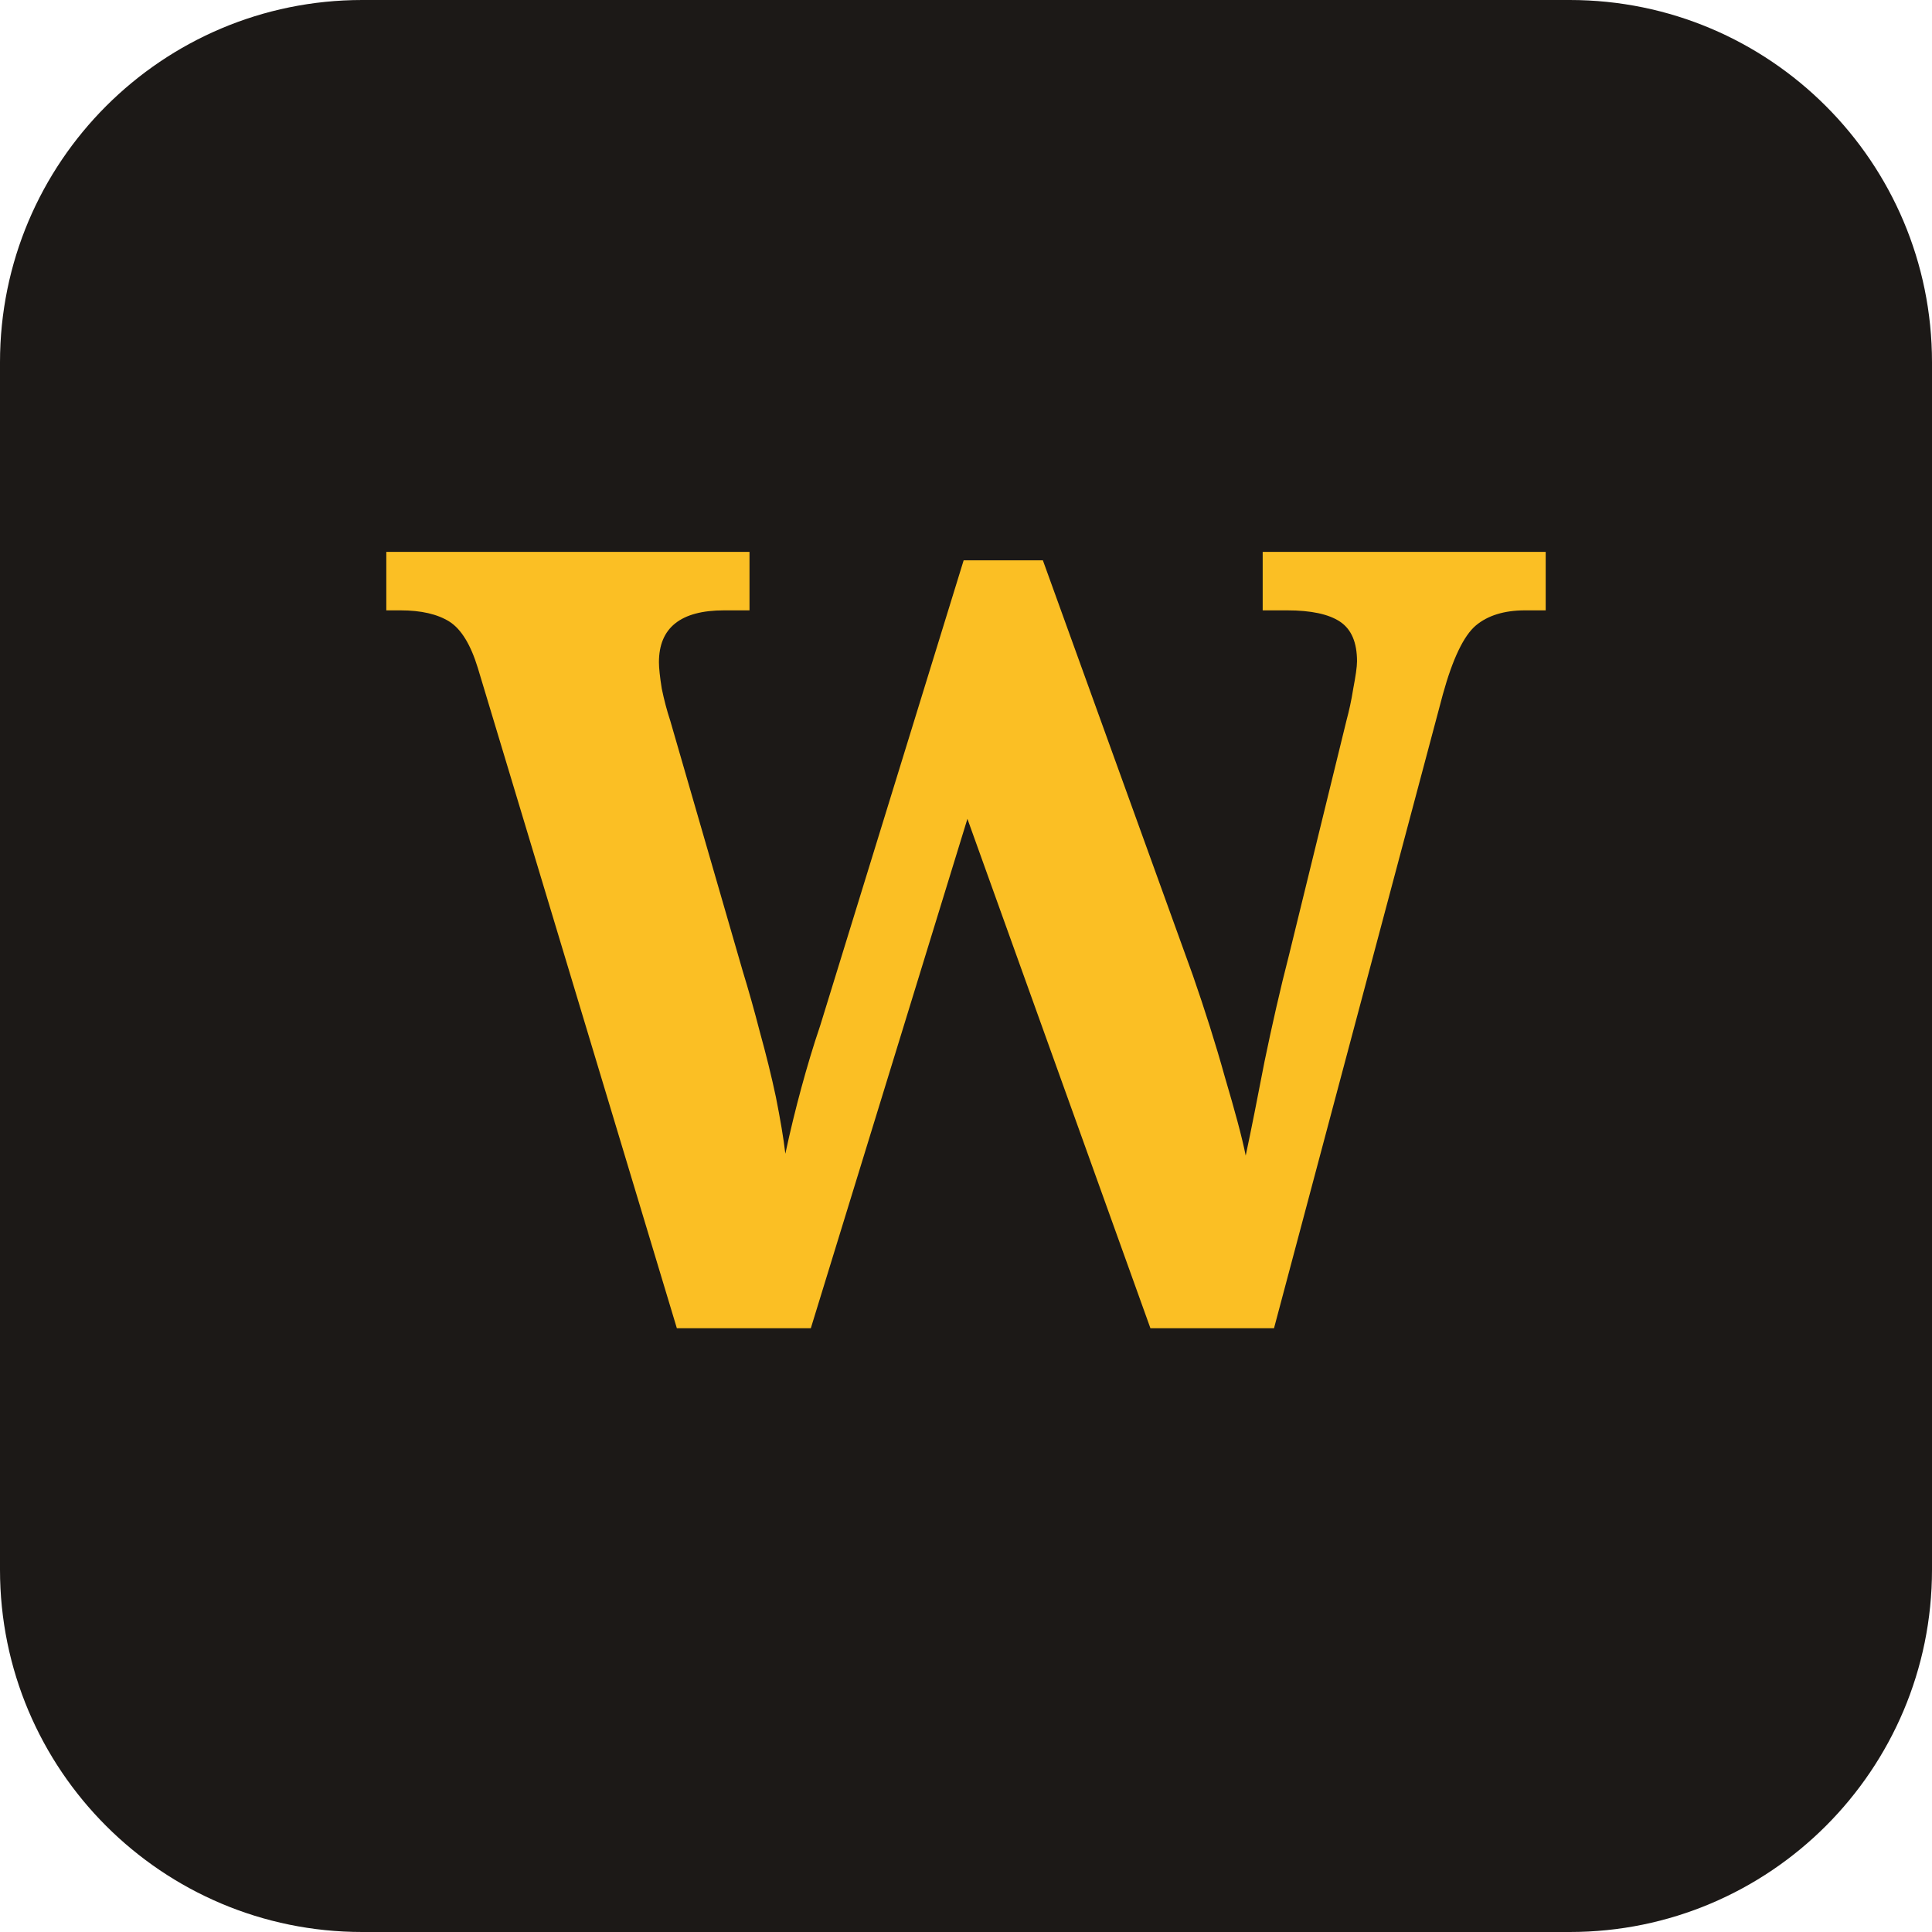
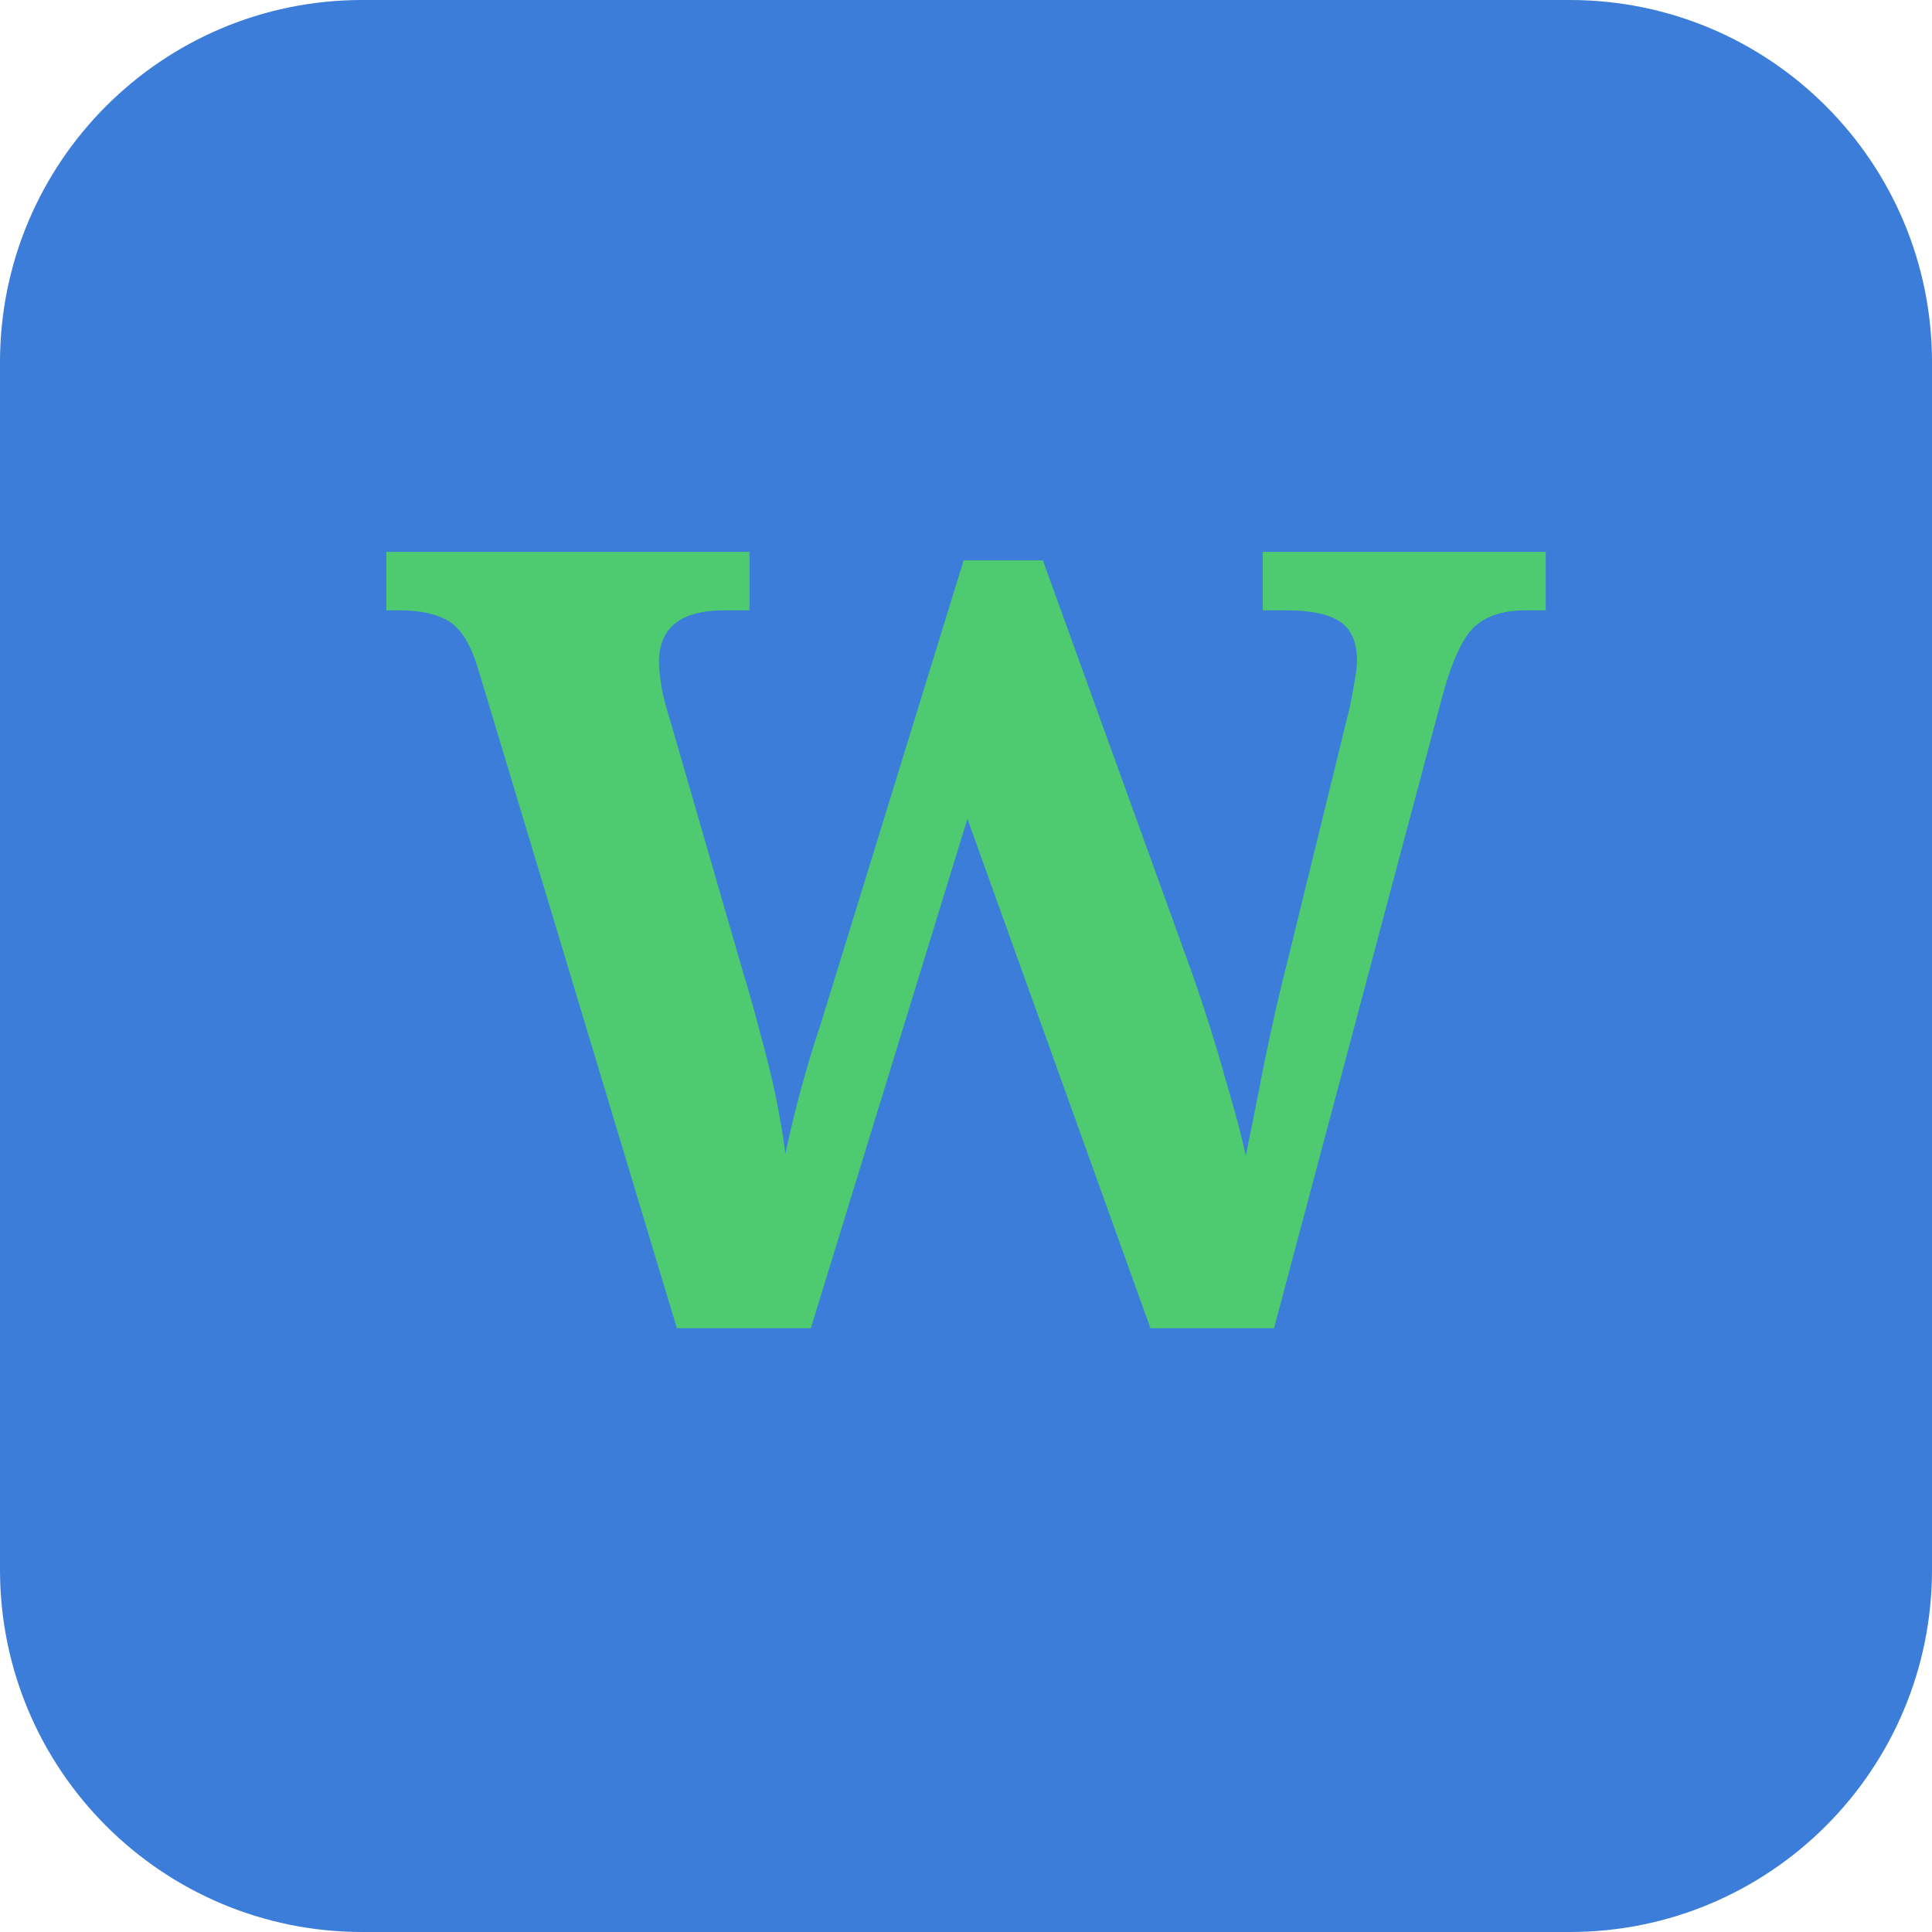
<svg xmlns="http://www.w3.org/2000/svg" viewBox="0 0 32 32">
-   <rect width="32" height="32" rx="6" fill="#1C1917" />
-   <text x="16" y="22" text-anchor="middle" font-family="Georgia, serif" font-size="18" font-weight="700" fill="#FBBF24">W</text>
+   <rect width="32" height="32" rx="6" fill="#3B7DD8" />
+   <text x="16" y="22" text-anchor="middle" font-family="Georgia, serif" font-size="18" font-weight="700" fill="#4ECB71">W</text>
</svg>
